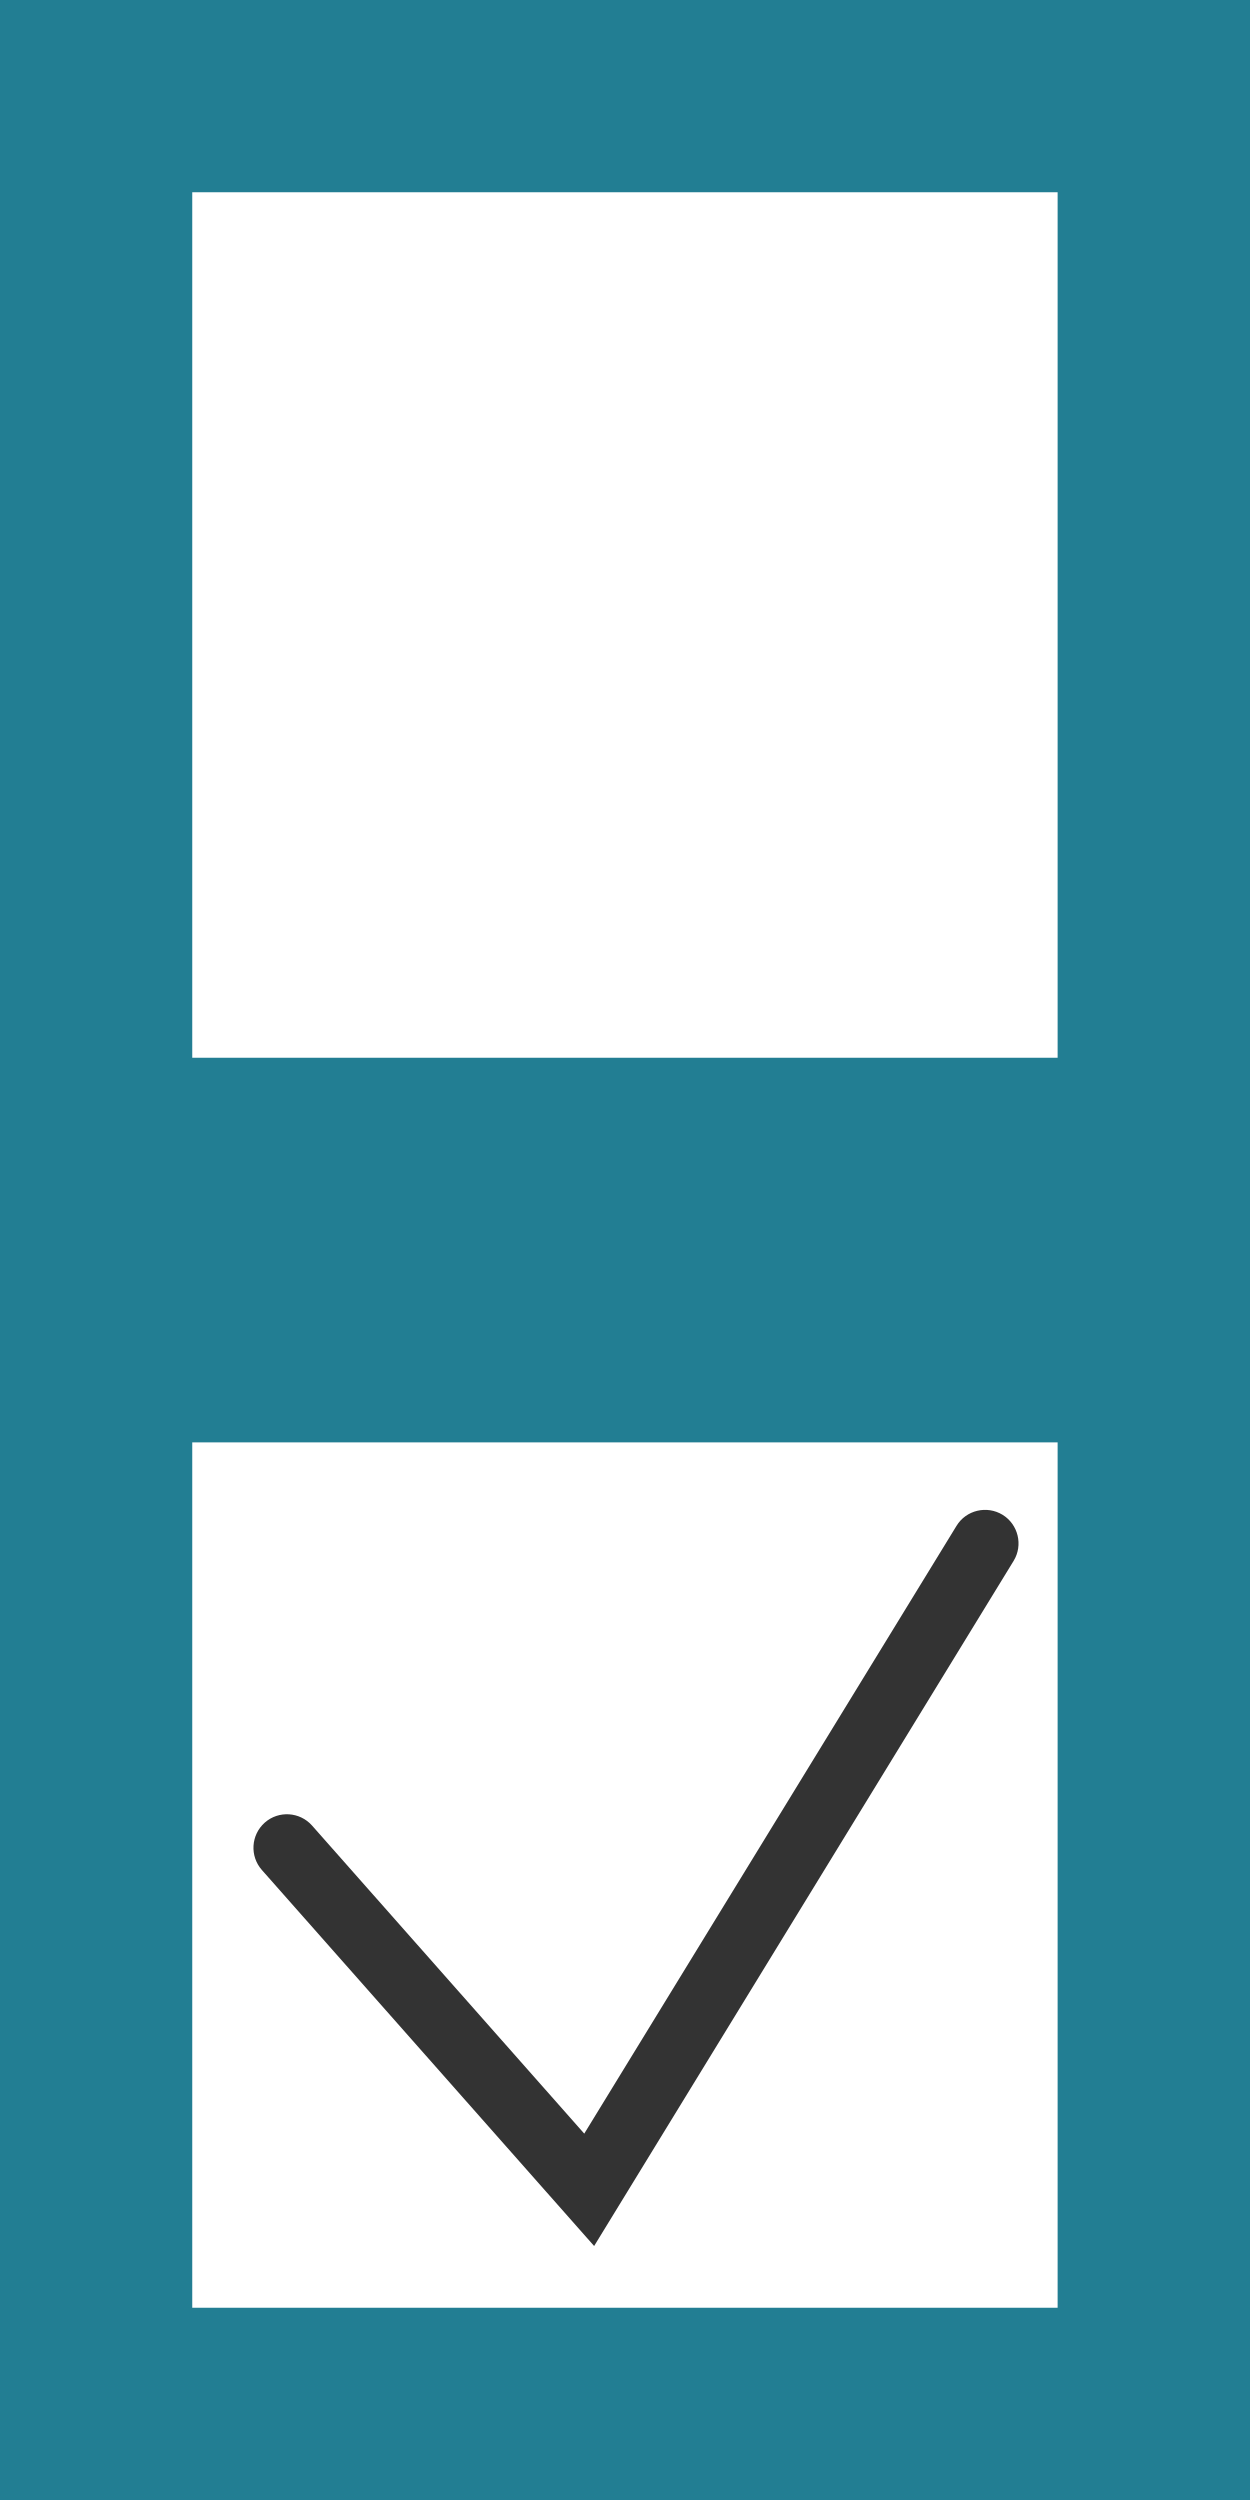
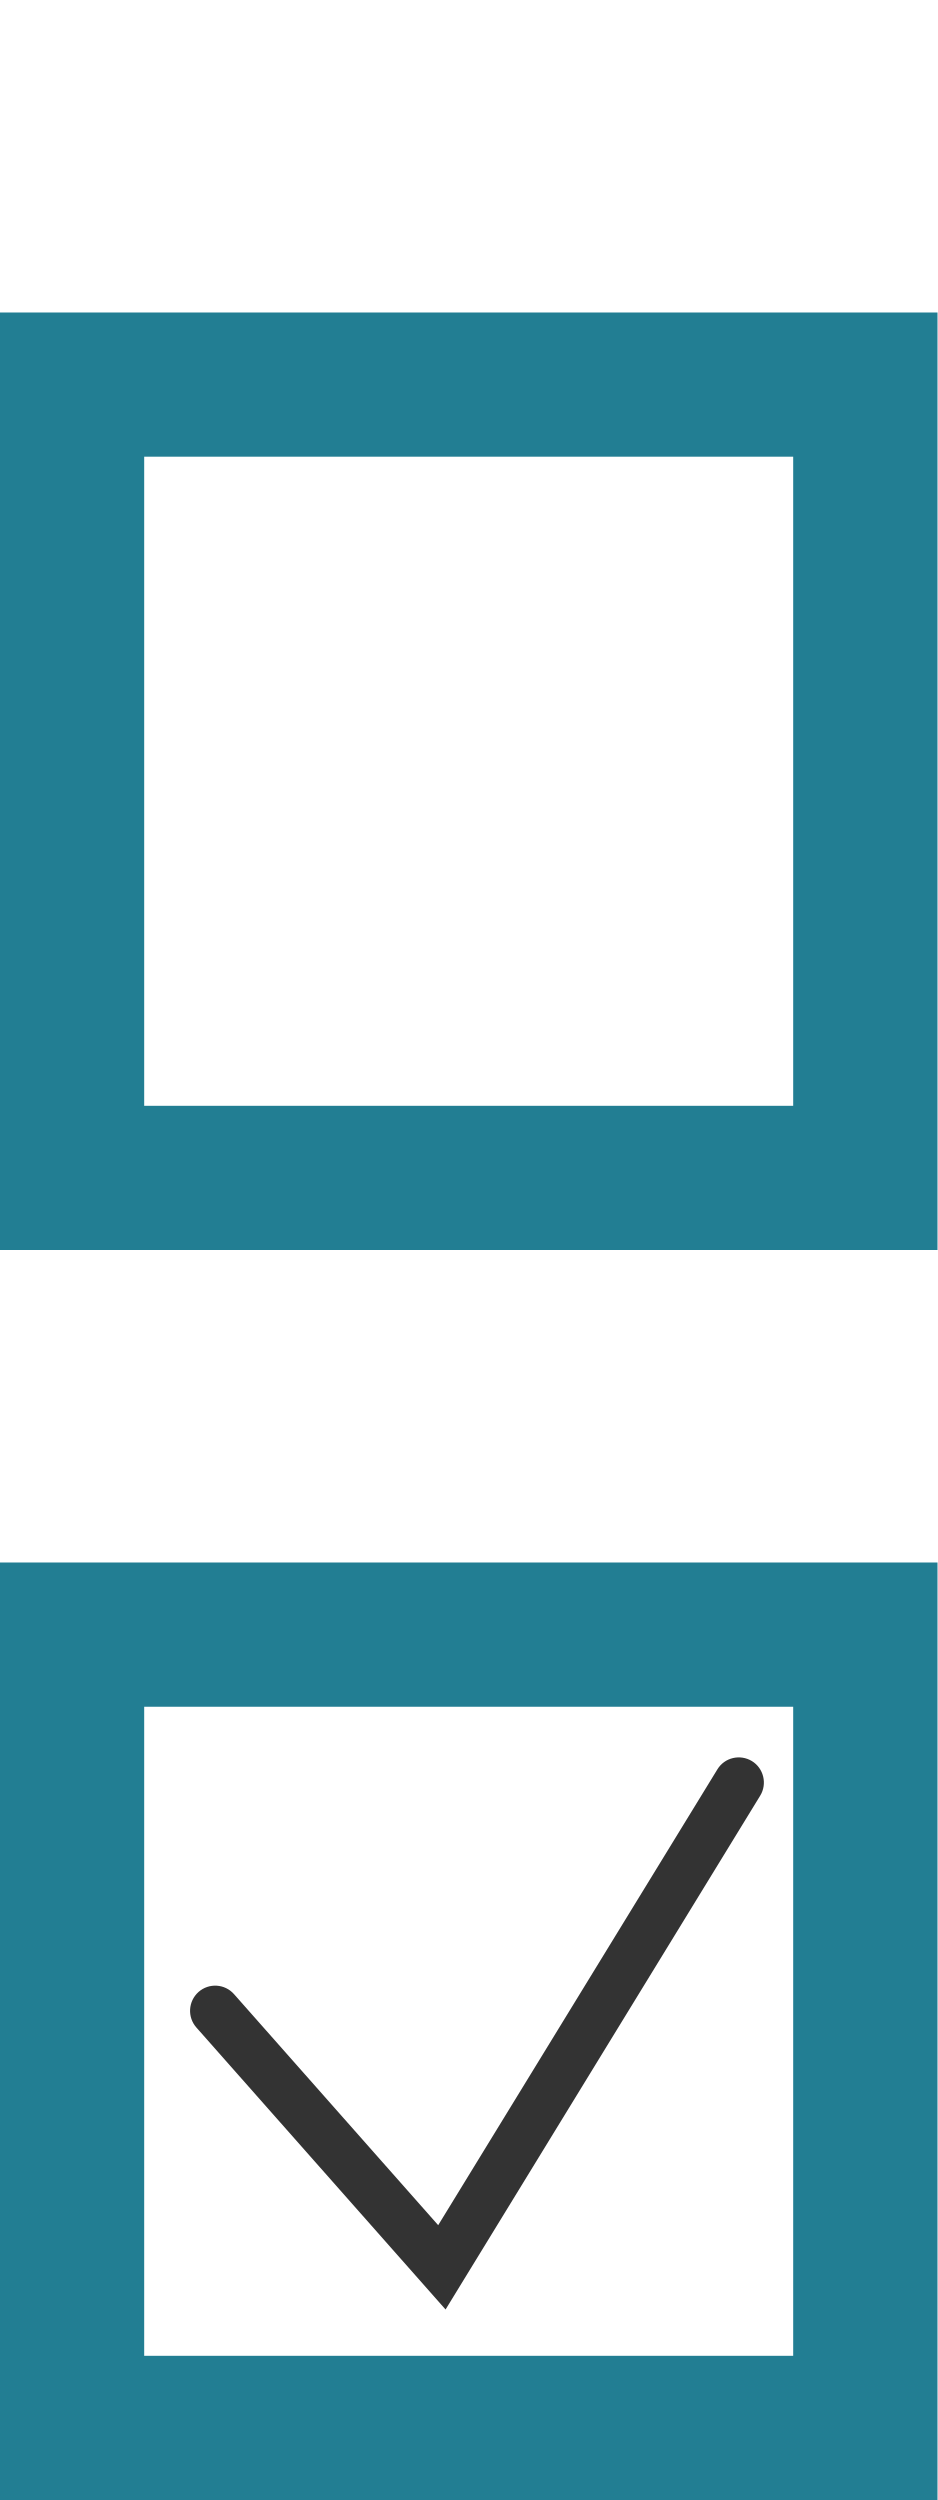
- <svg xmlns="http://www.w3.org/2000/svg" version="1.1" id="Layer_1" x="0px" y="0px" width="15px" height="30px" viewBox="71.75 0 10 20" enable-background="new 71.75 0 10 20" xml:space="preserve">
+ <svg xmlns="http://www.w3.org/2000/svg" version="1.1" id="Layer_1" x="0px" y="0px" width="15px" height="40px" viewBox="0 -5 15 40" enable-background="new 0 -5 15 40" xml:space="preserve">
  <g>
    <g>
-       <path fill="#227E93" d="M81.75,10h-10V0h10V10z M73.288,8.462h6.923V1.538h-6.923V8.462z" />
+       <path fill="#227E93" d="M86.75,15h-15V0h15V15z M74.057,12.693h10.384V2.307H74.057V12.693z" />
    </g>
    <g>
-       <path fill="#227E93" d="M81.75,20h-10V10h10V20z M73.288,18.462h6.923v-6.923h-6.923V18.462z" />
+       <path fill="#227E93" d="M86.75,30h-15V15h15V30z M74.057,27.693h10.384V17.308H74.057V27.693z" />
    </g>
-     <path fill="#333333" d="M76.503,17.968l-2.658-3.008c-0.098-0.111-0.088-0.28,0.023-0.379c0.111-0.098,0.28-0.087,0.378,0.023   l2.178,2.465l2.978-4.862c0.077-0.127,0.243-0.165,0.368-0.089c0.126,0.077,0.166,0.243,0.089,0.369L76.503,17.968z" />
+     <path fill="#333333" d="M78.879,26.952l-3.987-4.512c-0.147-0.167-0.132-0.42,0.035-0.569c0.167-0.147,0.42-0.131,0.567,0.035   l3.267,3.697l4.467-7.293c0.116-0.191,0.365-0.247,0.552-0.133c0.189,0.115,0.249,0.365,0.133,0.554L78.879,26.952z" />
  </g>
+   <g>
+     <path fill="#227E93" d="M15,15H0V0h15V15z M2.307,12.693h10.384V2.307H2.307V12.693z" />
+   </g>
+   <g>
+     <path fill="#227E93" d="M15,35H0V20h15V35z M2.307,32.693h10.384V22.308H2.307V32.693z" />
+   </g>
+   <path fill="#333333" d="M7.129,31.952L3.142,27.44c-0.147-0.167-0.132-0.42,0.035-0.569c0.167-0.147,0.42-0.131,0.567,0.035  l3.267,3.697l4.467-7.293c0.116-0.191,0.364-0.247,0.552-0.133c0.189,0.115,0.249,0.365,0.133,0.554L7.129,31.952z" />
</svg>
